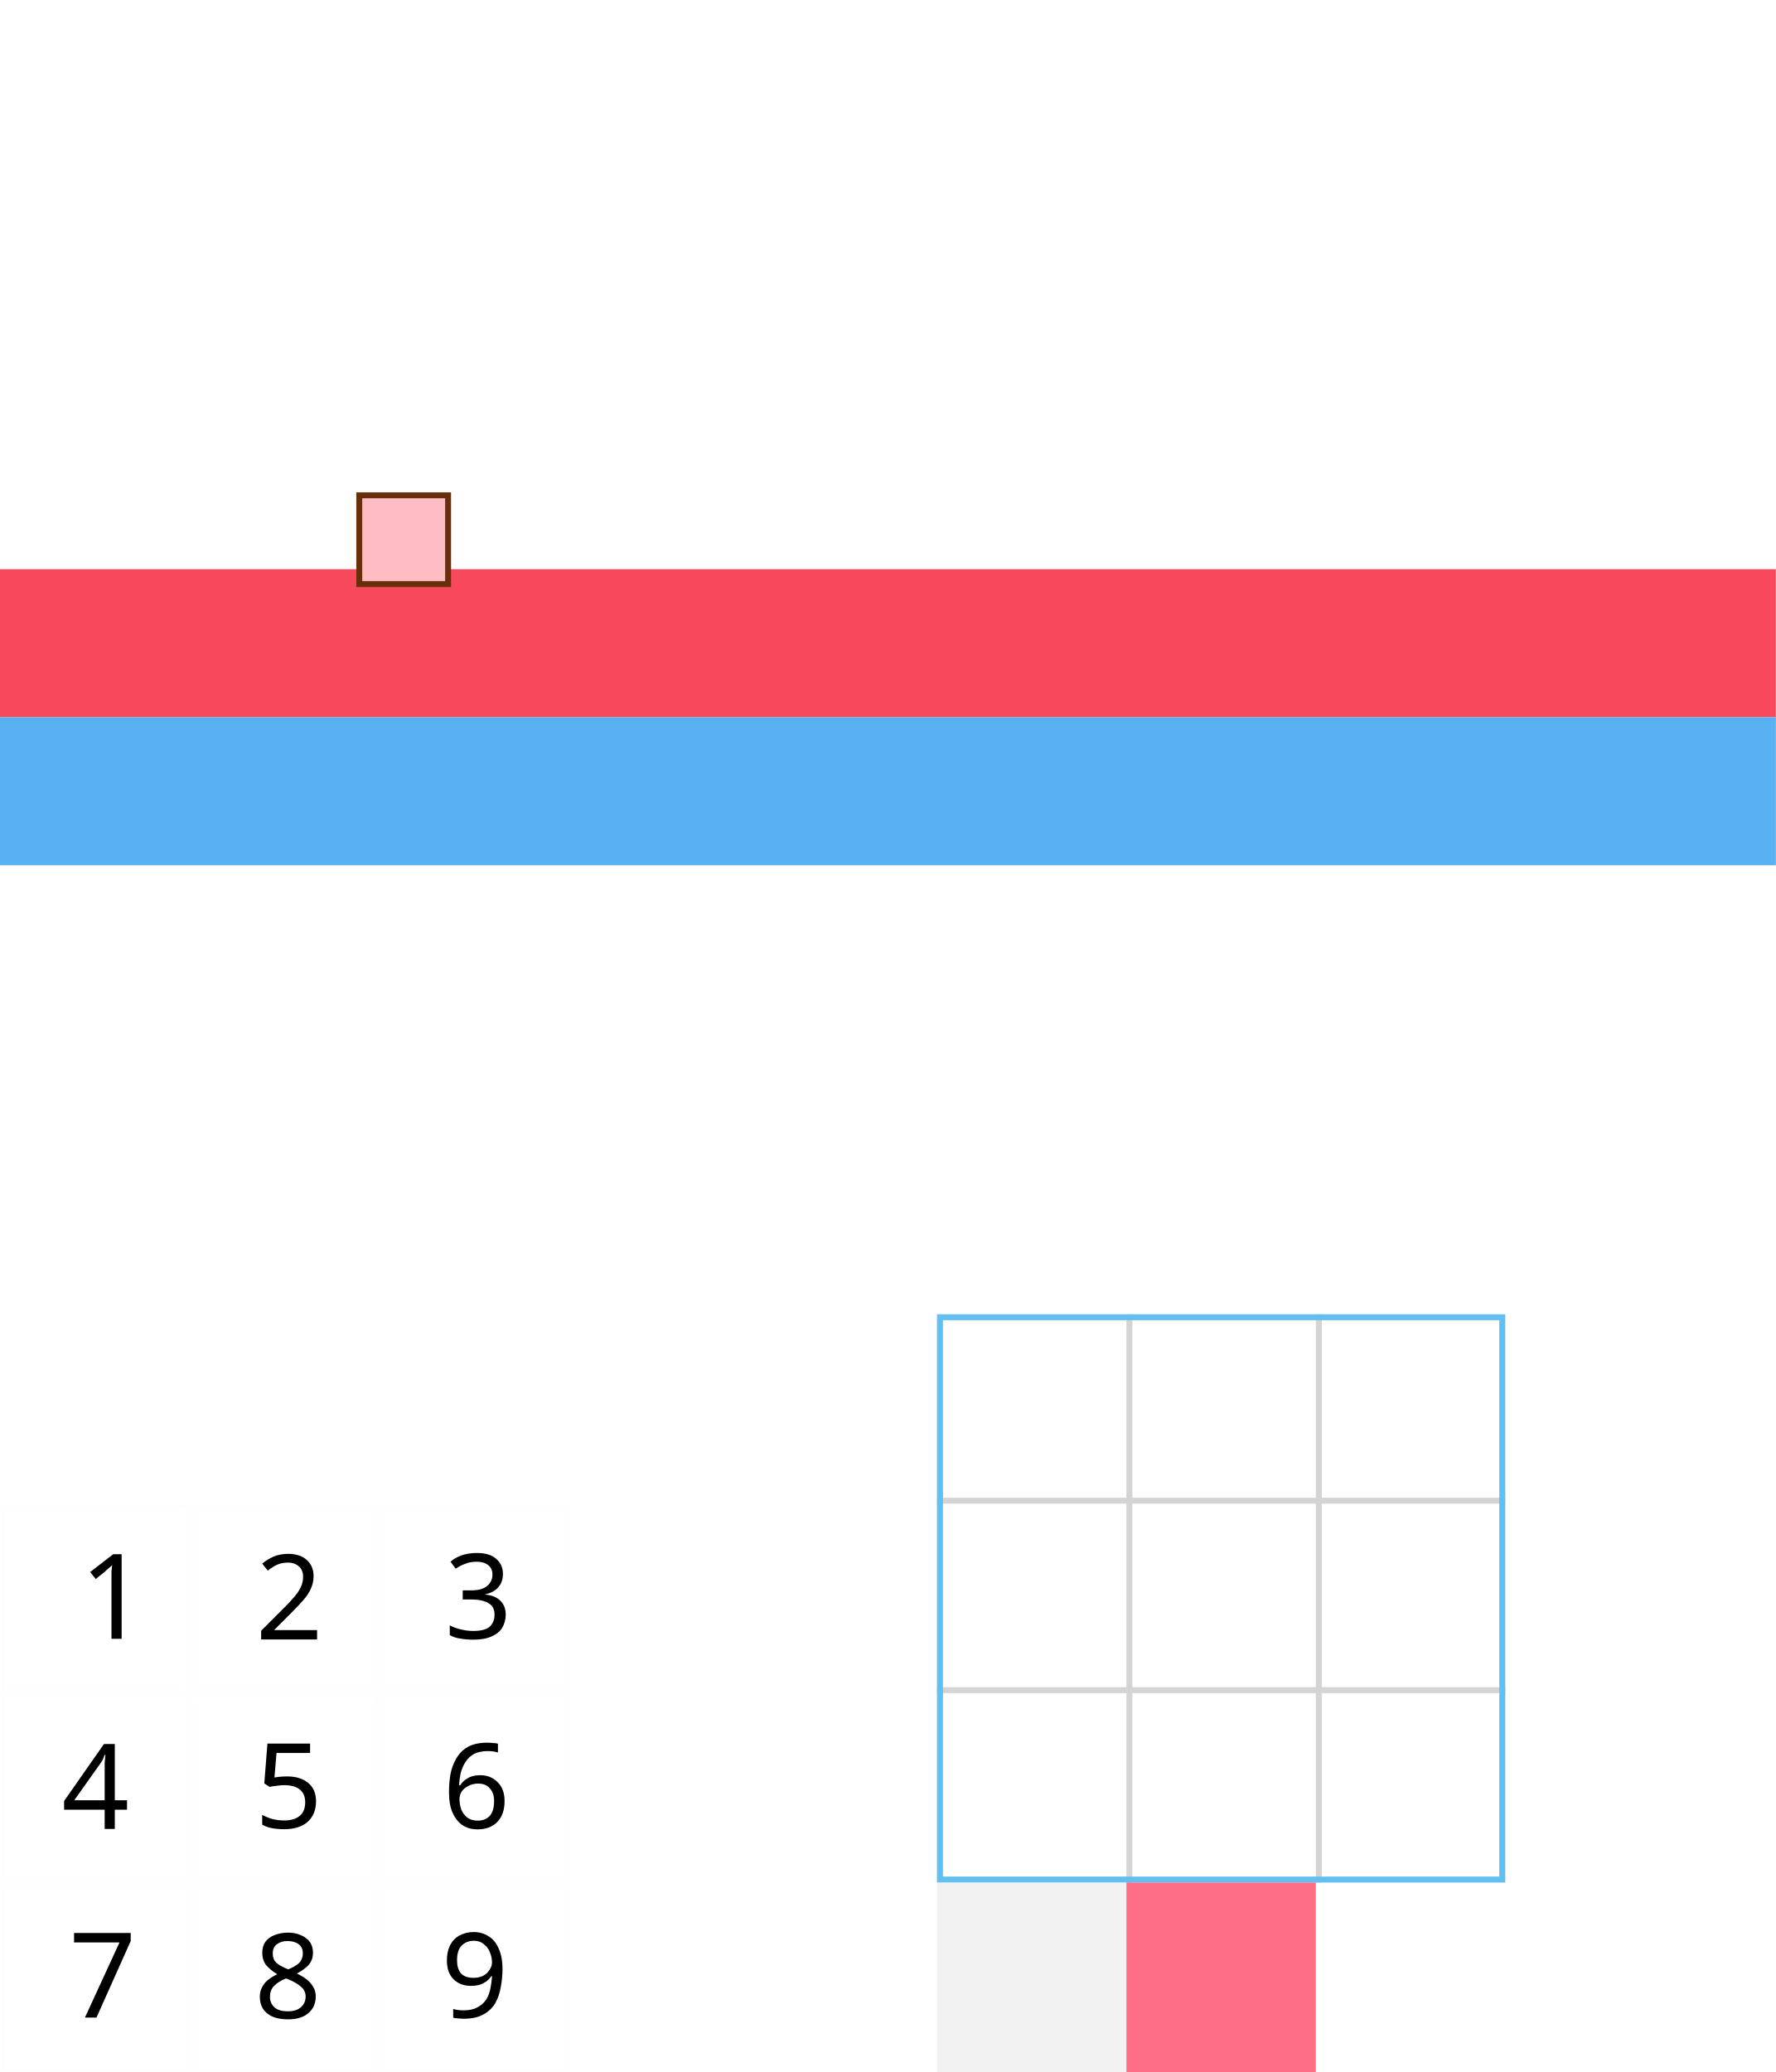
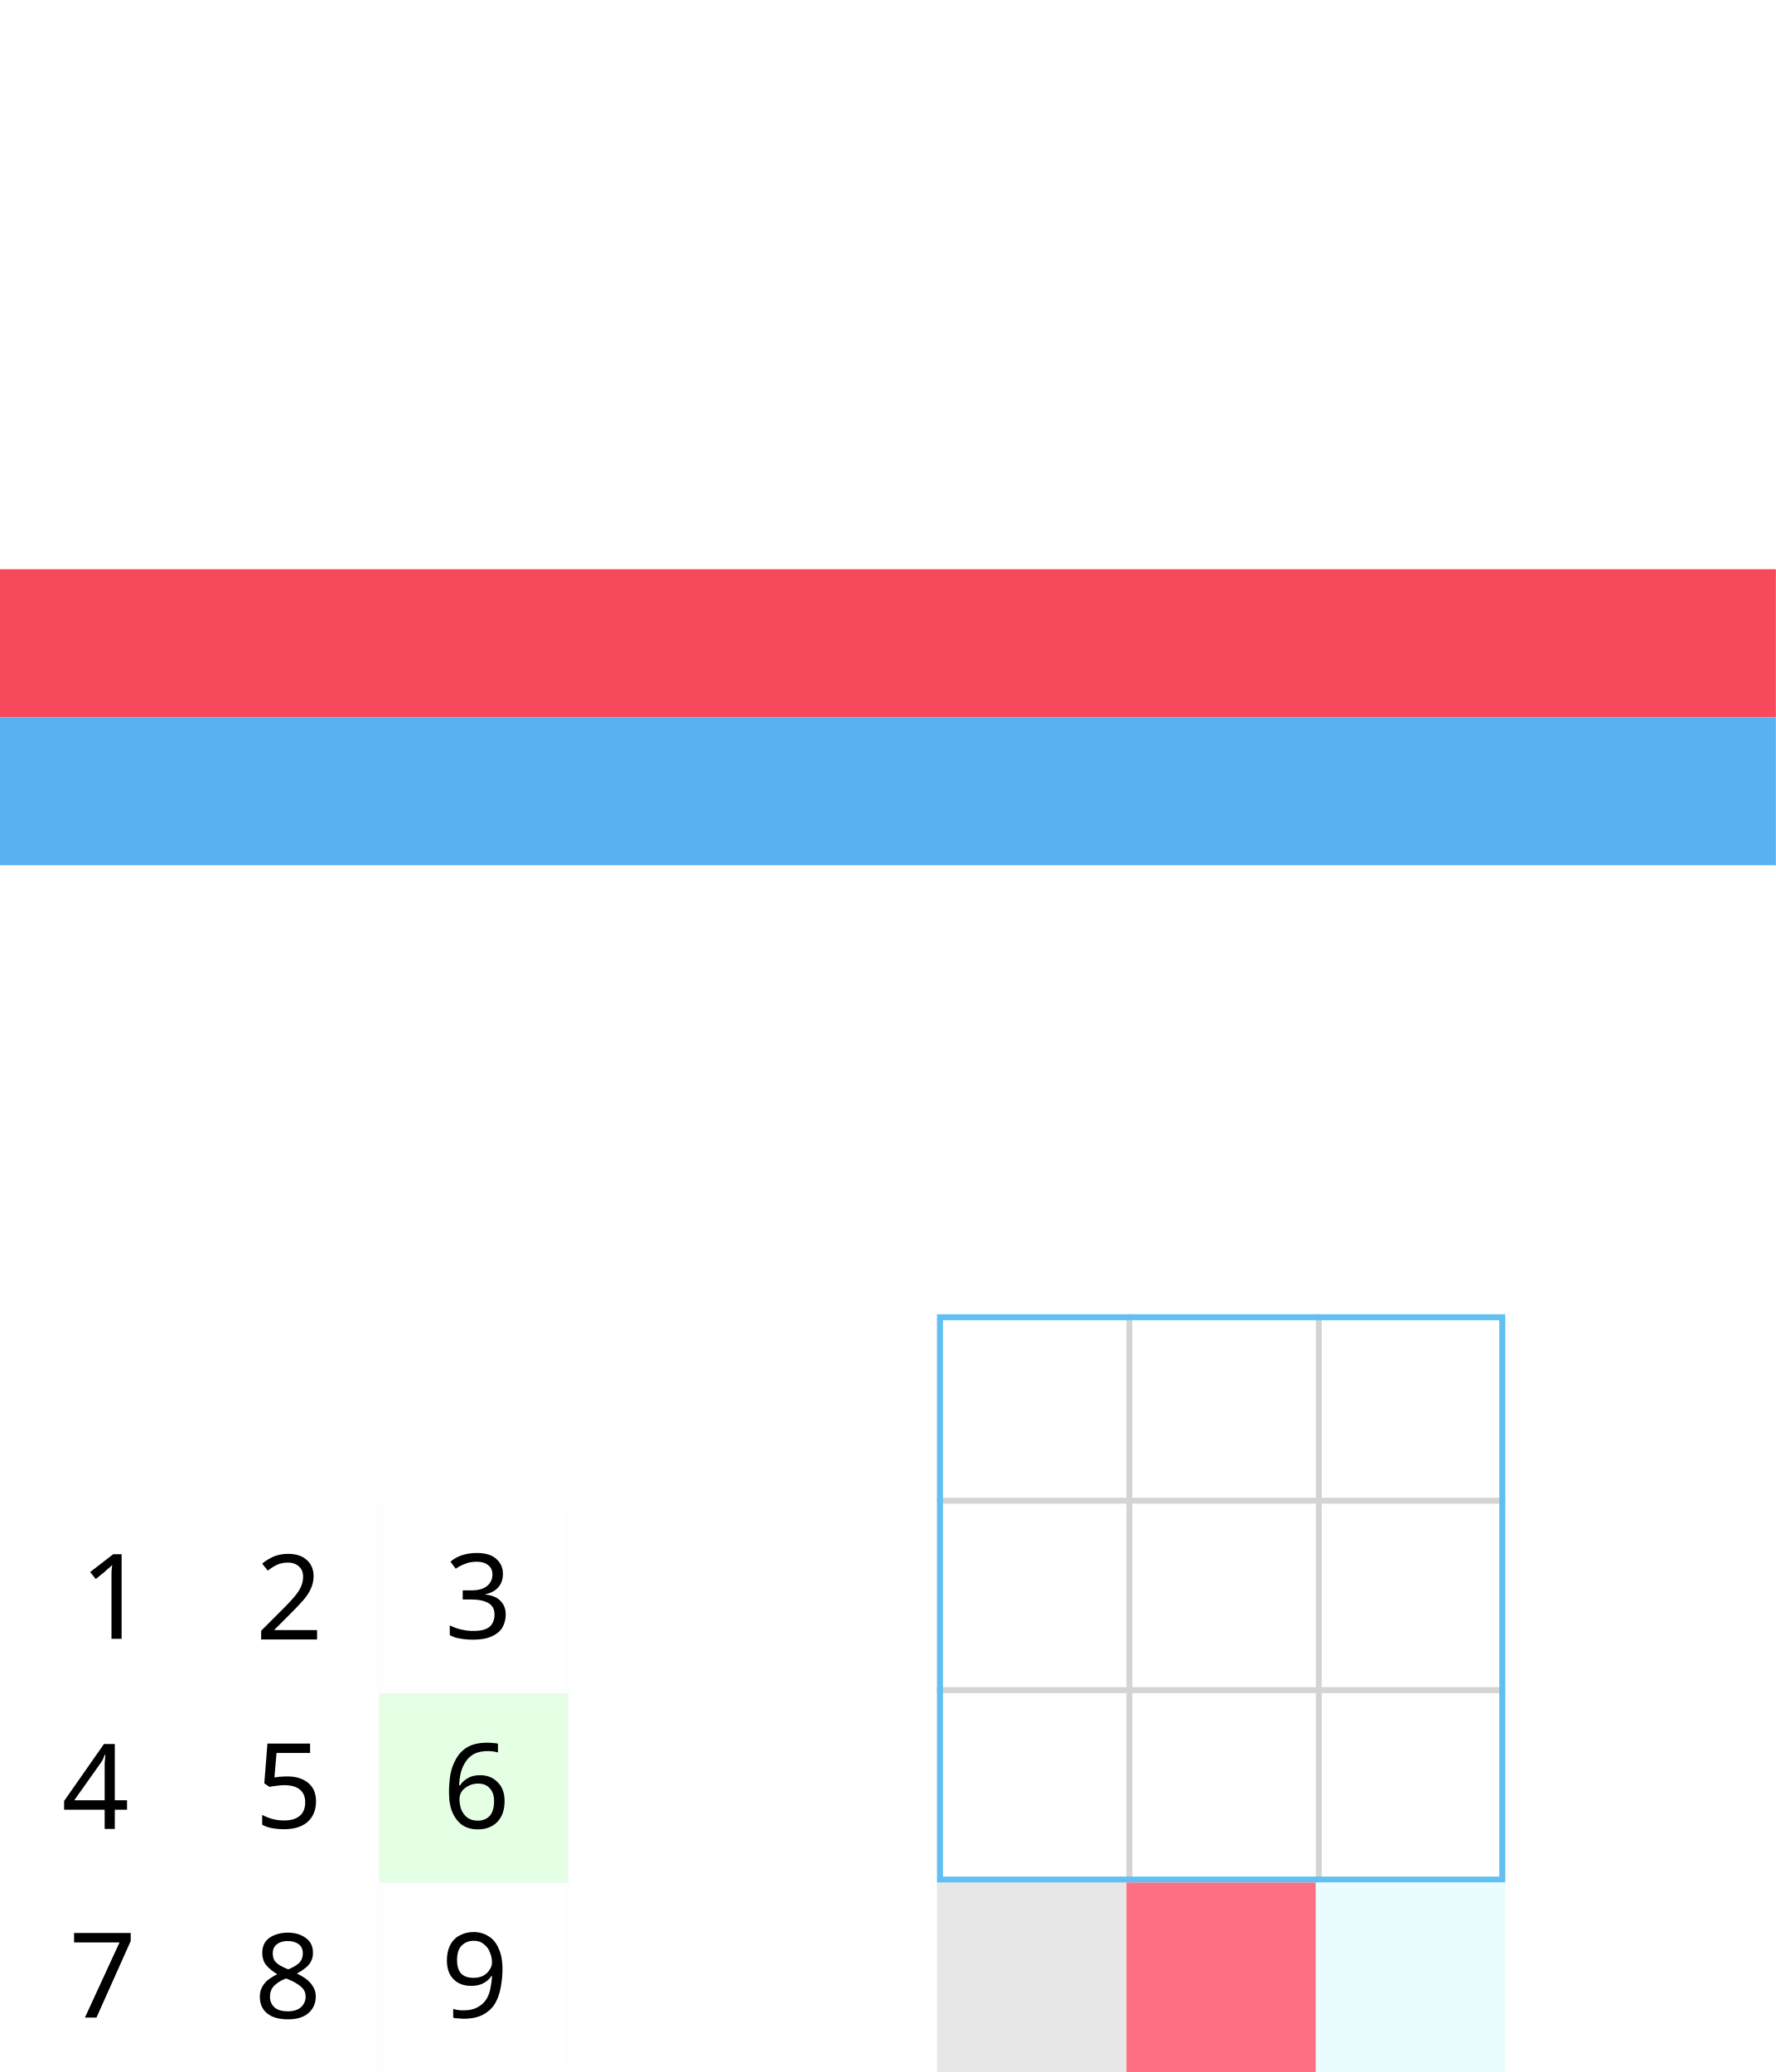
<svg xmlns="http://www.w3.org/2000/svg" width="600" height="700" viewBox="0 0 158.75 185.208" version="1.1" id="svg8">
  <defs id="defs2" />
  <g id="layer1" transform="translate(0,-111.7917)">
    <rect style="opacity:0.99;fill:#f7475b;fill-opacity:1;stroke:none;stroke-width:0.391;stroke-linecap:round;stroke-miterlimit:4;stroke-dasharray:none;stroke-dashoffset:0;stroke-opacity:0.992" id="rect815" width="158.75" height="13.229" x="0" y="162.67" />
    <rect y="175.899" x="0" height="13.229" width="158.75" id="rect816" style="opacity:0.99;fill:#59b0f2;fill-opacity:1;stroke:none;stroke-width:0.391;stroke-linecap:round;stroke-miterlimit:4;stroke-dasharray:none;stroke-dashoffset:0;stroke-opacity:0.992" />
-     <rect y="156.064" x="32.117" height="7.938" width="7.938" id="rect820" style="opacity:0.99;fill:#fcbdc4;fill-opacity:1;stroke:#672d09;stroke-width:0.528;stroke-linecap:round;stroke-miterlimit:4;stroke-dasharray:none;stroke-dashoffset:0;stroke-opacity:1" />
-     <rect y="192.395" x="-11.536" height="7.938" width="7.938" id="rect822" style="opacity:0.99;fill:none;fill-opacity:1;stroke:#672d09;stroke-width:0.528;stroke-linecap:round;stroke-miterlimit:4;stroke-dasharray:none;stroke-dashoffset:0;stroke-opacity:1" />
    <g id="g914" transform="matrix(2,0,0,1.999999,83.75952,-313.9331)">
      <g style="stroke:#d4d4d4;stroke-opacity:1" id="g879">
        <path style="fill:none;stroke:#d4d4d4;stroke-width:0.265;stroke-linecap:butt;stroke-linejoin:miter;stroke-miterlimit:4;stroke-dasharray:none;stroke-opacity:1" d="M 0,288.401 H 25.4" id="path867" />
        <path id="path869" d="M 0,279.934 H 25.4" style="fill:none;stroke:#d4d4d4;stroke-width:0.265;stroke-linecap:butt;stroke-linejoin:miter;stroke-miterlimit:4;stroke-dasharray:none;stroke-opacity:1" />
        <path id="path873" d="m 17.066,271.6 v 25.4" style="fill:none;stroke:#d4d4d4;stroke-width:0.265;stroke-linecap:butt;stroke-linejoin:miter;stroke-miterlimit:4;stroke-dasharray:none;stroke-opacity:1" />
        <path style="fill:none;stroke:#d4d4d4;stroke-width:0.265;stroke-linecap:butt;stroke-linejoin:miter;stroke-miterlimit:4;stroke-dasharray:none;stroke-opacity:1" d="m 8.599,271.6 v 25.4" id="path871" />
      </g>
      <rect y="271.734" x="0.134" height="25.132" width="25.132" id="rect864" style="opacity:0.99;fill:none;fill-opacity:1;stroke:#60bff1;stroke-width:0.268;stroke-linecap:round;stroke-miterlimit:4;stroke-dasharray:none;stroke-dashoffset:0;stroke-opacity:1" />
    </g>
-     <rect style="opacity:0.99;fill:#e6e6e6;fill-opacity:0.538;stroke:none;stroke-width:0.691;stroke-linecap:round;stroke-miterlimit:4;stroke-dasharray:none;stroke-dashoffset:0;stroke-opacity:0.023" id="rect1003" width="16.933" height="16.933" x="83.76" y="280.067" />
+     <rect style="opacity:0.99;fill:#d2d2d2;fill-opacity:0.538;stroke:none;stroke-width:0.691;stroke-linecap:round;stroke-miterlimit:4;stroke-dasharray:none;stroke-dashoffset:0;stroke-opacity:0.023" id="rect1003" width="16.933" height="16.933" x="83.76" y="280.067" />
    <rect y="280.067" x="100.693" height="16.933" width="16.933" id="rect906" style="opacity:0.99;fill:#ff4e68;fill-opacity:0.818;stroke:none;stroke-width:0.691;stroke-linecap:round;stroke-miterlimit:4;stroke-dasharray:none;stroke-dashoffset:0;stroke-opacity:0.023" />
+     <rect y="263.152" x="33.893" height="16.933" width="16.933" id="rect865" style="opacity:0.99;fill:#e5ffe5;fill-opacity:1;stroke:none;stroke-width:0.691;stroke-linecap:round;stroke-miterlimit:4;stroke-dasharray:none;stroke-dashoffset:0;stroke-opacity:0.023" />
    <g id="g1001" transform="matrix(2,0,0,2,0.02657949,-296.9813)">
      <g transform="translate(22.62188,17.72711)" id="g890">
        <rect style="opacity:0.99;fill:none;fill-opacity:1;stroke:#d4d4d4;stroke-width:0.218;stroke-linecap:round;stroke-miterlimit:4;stroke-dasharray:none;stroke-dashoffset:0;stroke-opacity:0.023" id="rect881" width="8.249" height="8.249" x="-22.513" y="270.915" />
        <text xml:space="preserve" style="font-style:normal;font-variant:normal;font-weight:normal;font-stretch:normal;font-size:5.292px;line-height:1.25;font-family:'Kingthings Hand';-inkscape-font-specification:'Kingthings Hand, Normal';font-variant-ligatures:normal;font-variant-caps:normal;font-variant-numeric:normal;font-feature-settings:normal;text-align:start;letter-spacing:0px;word-spacing:0px;writing-mode:lr-tb;text-anchor:start;fill:#000000;fill-opacity:1;stroke:none;stroke-width:0.265" x="-19.558" y="276.834" id="text885">
          <tspan id="tspan883" x="-19.558" y="276.834" style="font-style:normal;font-variant:normal;font-weight:normal;font-stretch:normal;font-size:5.292px;font-family:'Kingthings Hand';-inkscape-font-specification:'Kingthings Hand, Normal';font-variant-ligatures:normal;font-variant-caps:normal;font-variant-numeric:normal;font-feature-settings:normal;text-align:start;writing-mode:lr-tb;text-anchor:start;stroke-width:0.265">7</tspan>
        </text>
      </g>
      <g transform="translate(31.08854,17.72711)" id="g898">
        <rect y="270.915" x="-22.513" height="8.249" width="8.249" id="rect892" style="opacity:0.99;fill:none;fill-opacity:1;stroke:#d4d4d4;stroke-width:0.218;stroke-linecap:round;stroke-miterlimit:4;stroke-dasharray:none;stroke-dashoffset:0;stroke-opacity:0.023" />
        <text id="text896" y="276.863" x="-19.753" style="font-style:normal;font-variant:normal;font-weight:normal;font-stretch:normal;font-size:5.292px;line-height:1.25;font-family:'Kingthings Hand';-inkscape-font-specification:'Kingthings Hand, Normal';font-variant-ligatures:normal;font-variant-caps:normal;font-variant-numeric:normal;font-feature-settings:normal;text-align:start;letter-spacing:0px;word-spacing:0px;writing-mode:lr-tb;text-anchor:start;fill:#000000;fill-opacity:1;stroke:none;stroke-width:0.265" xml:space="preserve">
          <tspan style="font-style:normal;font-variant:normal;font-weight:normal;font-stretch:normal;font-size:5.292px;font-family:'Kingthings Hand';-inkscape-font-specification:'Kingthings Hand, Normal';font-variant-ligatures:normal;font-variant-caps:normal;font-variant-numeric:normal;font-feature-settings:normal;text-align:start;writing-mode:lr-tb;text-anchor:start;stroke-width:0.265" y="276.863" x="-19.753" id="tspan894">8</tspan>
        </text>
      </g>
      <g id="g906" transform="translate(39.55521,17.72711)">
        <rect style="opacity:0.99;fill:none;fill-opacity:1;stroke:#d4d4d4;stroke-width:0.218;stroke-linecap:round;stroke-miterlimit:4;stroke-dasharray:none;stroke-dashoffset:0;stroke-opacity:0.023" id="rect900" width="8.249" height="8.249" x="-22.513" y="270.915" />
        <text xml:space="preserve" style="font-style:normal;font-variant:normal;font-weight:normal;font-stretch:normal;font-size:5.292px;line-height:1.25;font-family:'Kingthings Hand';-inkscape-font-specification:'Kingthings Hand, Normal';font-variant-ligatures:normal;font-variant-caps:normal;font-variant-numeric:normal;font-feature-settings:normal;text-align:start;letter-spacing:0px;word-spacing:0px;writing-mode:lr-tb;text-anchor:start;fill:#000000;fill-opacity:1;stroke:none;stroke-width:0.265" x="-19.861" y="276.835" id="text904">
          <tspan id="tspan902" x="-19.861" y="276.835" style="font-style:normal;font-variant:normal;font-weight:normal;font-stretch:normal;font-size:5.292px;font-family:'Kingthings Hand';-inkscape-font-specification:'Kingthings Hand, Normal';font-variant-ligatures:normal;font-variant-caps:normal;font-variant-numeric:normal;font-feature-settings:normal;text-align:start;writing-mode:lr-tb;text-anchor:start;stroke-width:0.265">9</tspan>
        </text>
      </g>
      <g id="g922" transform="translate(22.62188,9.26044)">
        <rect y="270.915" x="-22.513" height="8.249" width="8.249" id="rect916" style="opacity:0.99;fill:none;fill-opacity:1;stroke:#d4d4d4;stroke-width:0.218;stroke-linecap:round;stroke-miterlimit:4;stroke-dasharray:none;stroke-dashoffset:0;stroke-opacity:0.023" />
        <text id="text920" y="276.868" x="-19.878" style="font-style:normal;font-variant:normal;font-weight:normal;font-stretch:normal;font-size:5.292px;line-height:1.25;font-family:'Kingthings Hand';-inkscape-font-specification:'Kingthings Hand, Normal';font-variant-ligatures:normal;font-variant-caps:normal;font-variant-numeric:normal;font-feature-settings:normal;text-align:start;letter-spacing:0px;word-spacing:0px;writing-mode:lr-tb;text-anchor:start;fill:#000000;fill-opacity:1;stroke:none;stroke-width:0.265" xml:space="preserve">
          <tspan style="font-style:normal;font-variant:normal;font-weight:normal;font-stretch:normal;font-size:5.292px;font-family:'Kingthings Hand';-inkscape-font-specification:'Kingthings Hand, Normal';font-variant-ligatures:normal;font-variant-caps:normal;font-variant-numeric:normal;font-feature-settings:normal;text-align:start;writing-mode:lr-tb;text-anchor:start;stroke-width:0.265" y="276.868" x="-19.878" id="tspan918">4</tspan>
        </text>
      </g>
      <g id="g930" transform="translate(31.08854,9.26044)">
        <rect style="opacity:0.99;fill:none;fill-opacity:1;stroke:#d4d4d4;stroke-width:0.218;stroke-linecap:round;stroke-miterlimit:4;stroke-dasharray:none;stroke-dashoffset:0;stroke-opacity:0.023" id="rect924" width="8.249" height="8.249" x="-22.513" y="270.915" />
        <text xml:space="preserve" style="font-style:normal;font-variant:normal;font-weight:normal;font-stretch:normal;font-size:5.292px;line-height:1.25;font-family:'Kingthings Hand';-inkscape-font-specification:'Kingthings Hand, Normal';font-variant-ligatures:normal;font-variant-caps:normal;font-variant-numeric:normal;font-feature-settings:normal;text-align:start;letter-spacing:0px;word-spacing:0px;writing-mode:lr-tb;text-anchor:start;fill:#000000;fill-opacity:1;stroke:none;stroke-width:0.265" x="-19.712" y="276.832" id="text928">
          <tspan id="tspan926" x="-19.712" y="276.832" style="font-style:normal;font-variant:normal;font-weight:normal;font-stretch:normal;font-size:5.292px;font-family:'Kingthings Hand';-inkscape-font-specification:'Kingthings Hand, Normal';font-variant-ligatures:normal;font-variant-caps:normal;font-variant-numeric:normal;font-feature-settings:normal;text-align:start;writing-mode:lr-tb;text-anchor:start;stroke-width:0.265">5</tspan>
        </text>
      </g>
      <g transform="translate(39.55521,9.26044)" id="g938">
        <rect y="270.915" x="-22.513" height="8.249" width="8.249" id="rect932" style="opacity:0.99;fill:none;fill-opacity:1;stroke:#d4d4d4;stroke-width:0.218;stroke-linecap:round;stroke-miterlimit:4;stroke-dasharray:none;stroke-dashoffset:0;stroke-opacity:0.023" />
        <text id="text936" y="276.842" x="-19.795" style="font-style:normal;font-variant:normal;font-weight:normal;font-stretch:normal;font-size:5.292px;line-height:1.25;font-family:'Kingthings Hand';-inkscape-font-specification:'Kingthings Hand, Normal';font-variant-ligatures:normal;font-variant-caps:normal;font-variant-numeric:normal;font-feature-settings:normal;text-align:start;letter-spacing:0px;word-spacing:0px;writing-mode:lr-tb;text-anchor:start;fill:#000000;fill-opacity:1;stroke:none;stroke-width:0.265" xml:space="preserve">
          <tspan style="font-style:normal;font-variant:normal;font-weight:normal;font-stretch:normal;font-size:5.292px;font-family:'Kingthings Hand';-inkscape-font-specification:'Kingthings Hand, Normal';font-variant-ligatures:normal;font-variant-caps:normal;font-variant-numeric:normal;font-feature-settings:normal;text-align:start;writing-mode:lr-tb;text-anchor:start;stroke-width:0.265" y="276.842" x="-19.795" id="tspan934">6</tspan>
        </text>
      </g>
      <g transform="translate(22.62188,0.7937739)" id="g946">
        <rect style="opacity:0.99;fill:none;fill-opacity:1;stroke:#d4d4d4;stroke-width:0.218;stroke-linecap:round;stroke-miterlimit:4;stroke-dasharray:none;stroke-dashoffset:0;stroke-opacity:0.023" id="rect940" width="8.249" height="8.249" x="-22.513" y="270.915" />
        <text xml:space="preserve" style="font-style:normal;font-variant:normal;font-weight:normal;font-stretch:normal;font-size:5.292px;line-height:1.25;font-family:'Kingthings Hand';-inkscape-font-specification:'Kingthings Hand, Normal';font-variant-ligatures:normal;font-variant-caps:normal;font-variant-numeric:normal;font-feature-settings:normal;text-align:start;letter-spacing:0px;word-spacing:0px;writing-mode:lr-tb;text-anchor:start;fill:#000000;fill-opacity:1;stroke:none;stroke-width:0.265" x="-19.076" y="276.835" id="text944">
          <tspan id="tspan942" x="-19.076" y="276.835" style="font-style:normal;font-variant:normal;font-weight:normal;font-stretch:normal;font-size:5.292px;font-family:'Kingthings Hand';-inkscape-font-specification:'Kingthings Hand, Normal';font-variant-ligatures:normal;font-variant-caps:normal;font-variant-numeric:normal;font-feature-settings:normal;text-align:start;writing-mode:lr-tb;text-anchor:start;stroke-width:0.265">1</tspan>
        </text>
      </g>
      <g transform="translate(31.08854,0.7937739)" id="g954">
        <rect y="270.915" x="-22.513" height="8.249" width="8.249" id="rect948" style="opacity:0.99;fill:none;fill-opacity:1;stroke:#d4d4d4;stroke-width:0.218;stroke-linecap:round;stroke-miterlimit:4;stroke-dasharray:none;stroke-dashoffset:0;stroke-opacity:0.023" />
        <text id="text952" y="276.867" x="-19.678" style="font-style:normal;font-variant:normal;font-weight:normal;font-stretch:normal;font-size:5.292px;line-height:1.25;font-family:'Kingthings Hand';-inkscape-font-specification:'Kingthings Hand, Normal';font-variant-ligatures:normal;font-variant-caps:normal;font-variant-numeric:normal;font-feature-settings:normal;text-align:start;letter-spacing:0px;word-spacing:0px;writing-mode:lr-tb;text-anchor:start;fill:#000000;fill-opacity:1;stroke:none;stroke-width:0.265" xml:space="preserve">
          <tspan style="font-style:normal;font-variant:normal;font-weight:normal;font-stretch:normal;font-size:5.292px;font-family:'Kingthings Hand';-inkscape-font-specification:'Kingthings Hand, Normal';font-variant-ligatures:normal;font-variant-caps:normal;font-variant-numeric:normal;font-feature-settings:normal;text-align:start;writing-mode:lr-tb;text-anchor:start;stroke-width:0.265" y="276.867" x="-19.678" id="tspan950">2</tspan>
        </text>
      </g>
      <g id="g963" transform="translate(39.55521,0.7937739)">
        <rect style="opacity:0.99;fill:none;fill-opacity:1;stroke:#d4d4d4;stroke-width:0.218;stroke-linecap:round;stroke-miterlimit:4;stroke-dasharray:none;stroke-dashoffset:0;stroke-opacity:0.023" id="rect956" width="8.249" height="8.249" x="-22.513" y="270.915" />
        <text xml:space="preserve" style="font-style:normal;font-variant:normal;font-weight:normal;font-stretch:normal;font-size:5.292px;line-height:1.25;font-family:'Kingthings Hand';-inkscape-font-specification:'Kingthings Hand, Normal';font-variant-ligatures:normal;font-variant-caps:normal;font-variant-numeric:normal;font-feature-settings:normal;text-align:start;letter-spacing:0px;word-spacing:0px;writing-mode:lr-tb;text-anchor:start;fill:#000000;fill-opacity:1;stroke:none;stroke-width:0.265" x="-19.701" y="276.831" id="text960">
          <tspan id="tspan958" x="-19.701" y="276.831" style="font-style:normal;font-variant:normal;font-weight:normal;font-stretch:normal;font-size:5.292px;font-family:'Kingthings Hand';-inkscape-font-specification:'Kingthings Hand, Normal';font-variant-ligatures:normal;font-variant-caps:normal;font-variant-numeric:normal;font-feature-settings:normal;text-align:start;writing-mode:lr-tb;text-anchor:start;stroke-width:0.265">3</tspan>
        </text>
      </g>
    </g>
+     <rect style="opacity:0.99;fill:#eafcff;fill-opacity:0.992;stroke:none;stroke-width:0.691;stroke-linecap:round;stroke-miterlimit:4;stroke-dasharray:none;stroke-dashoffset:0;stroke-opacity:0.023" id="rect862" width="16.933" height="16.933" x="117.626" y="280.067" />
  </g>
</svg>
